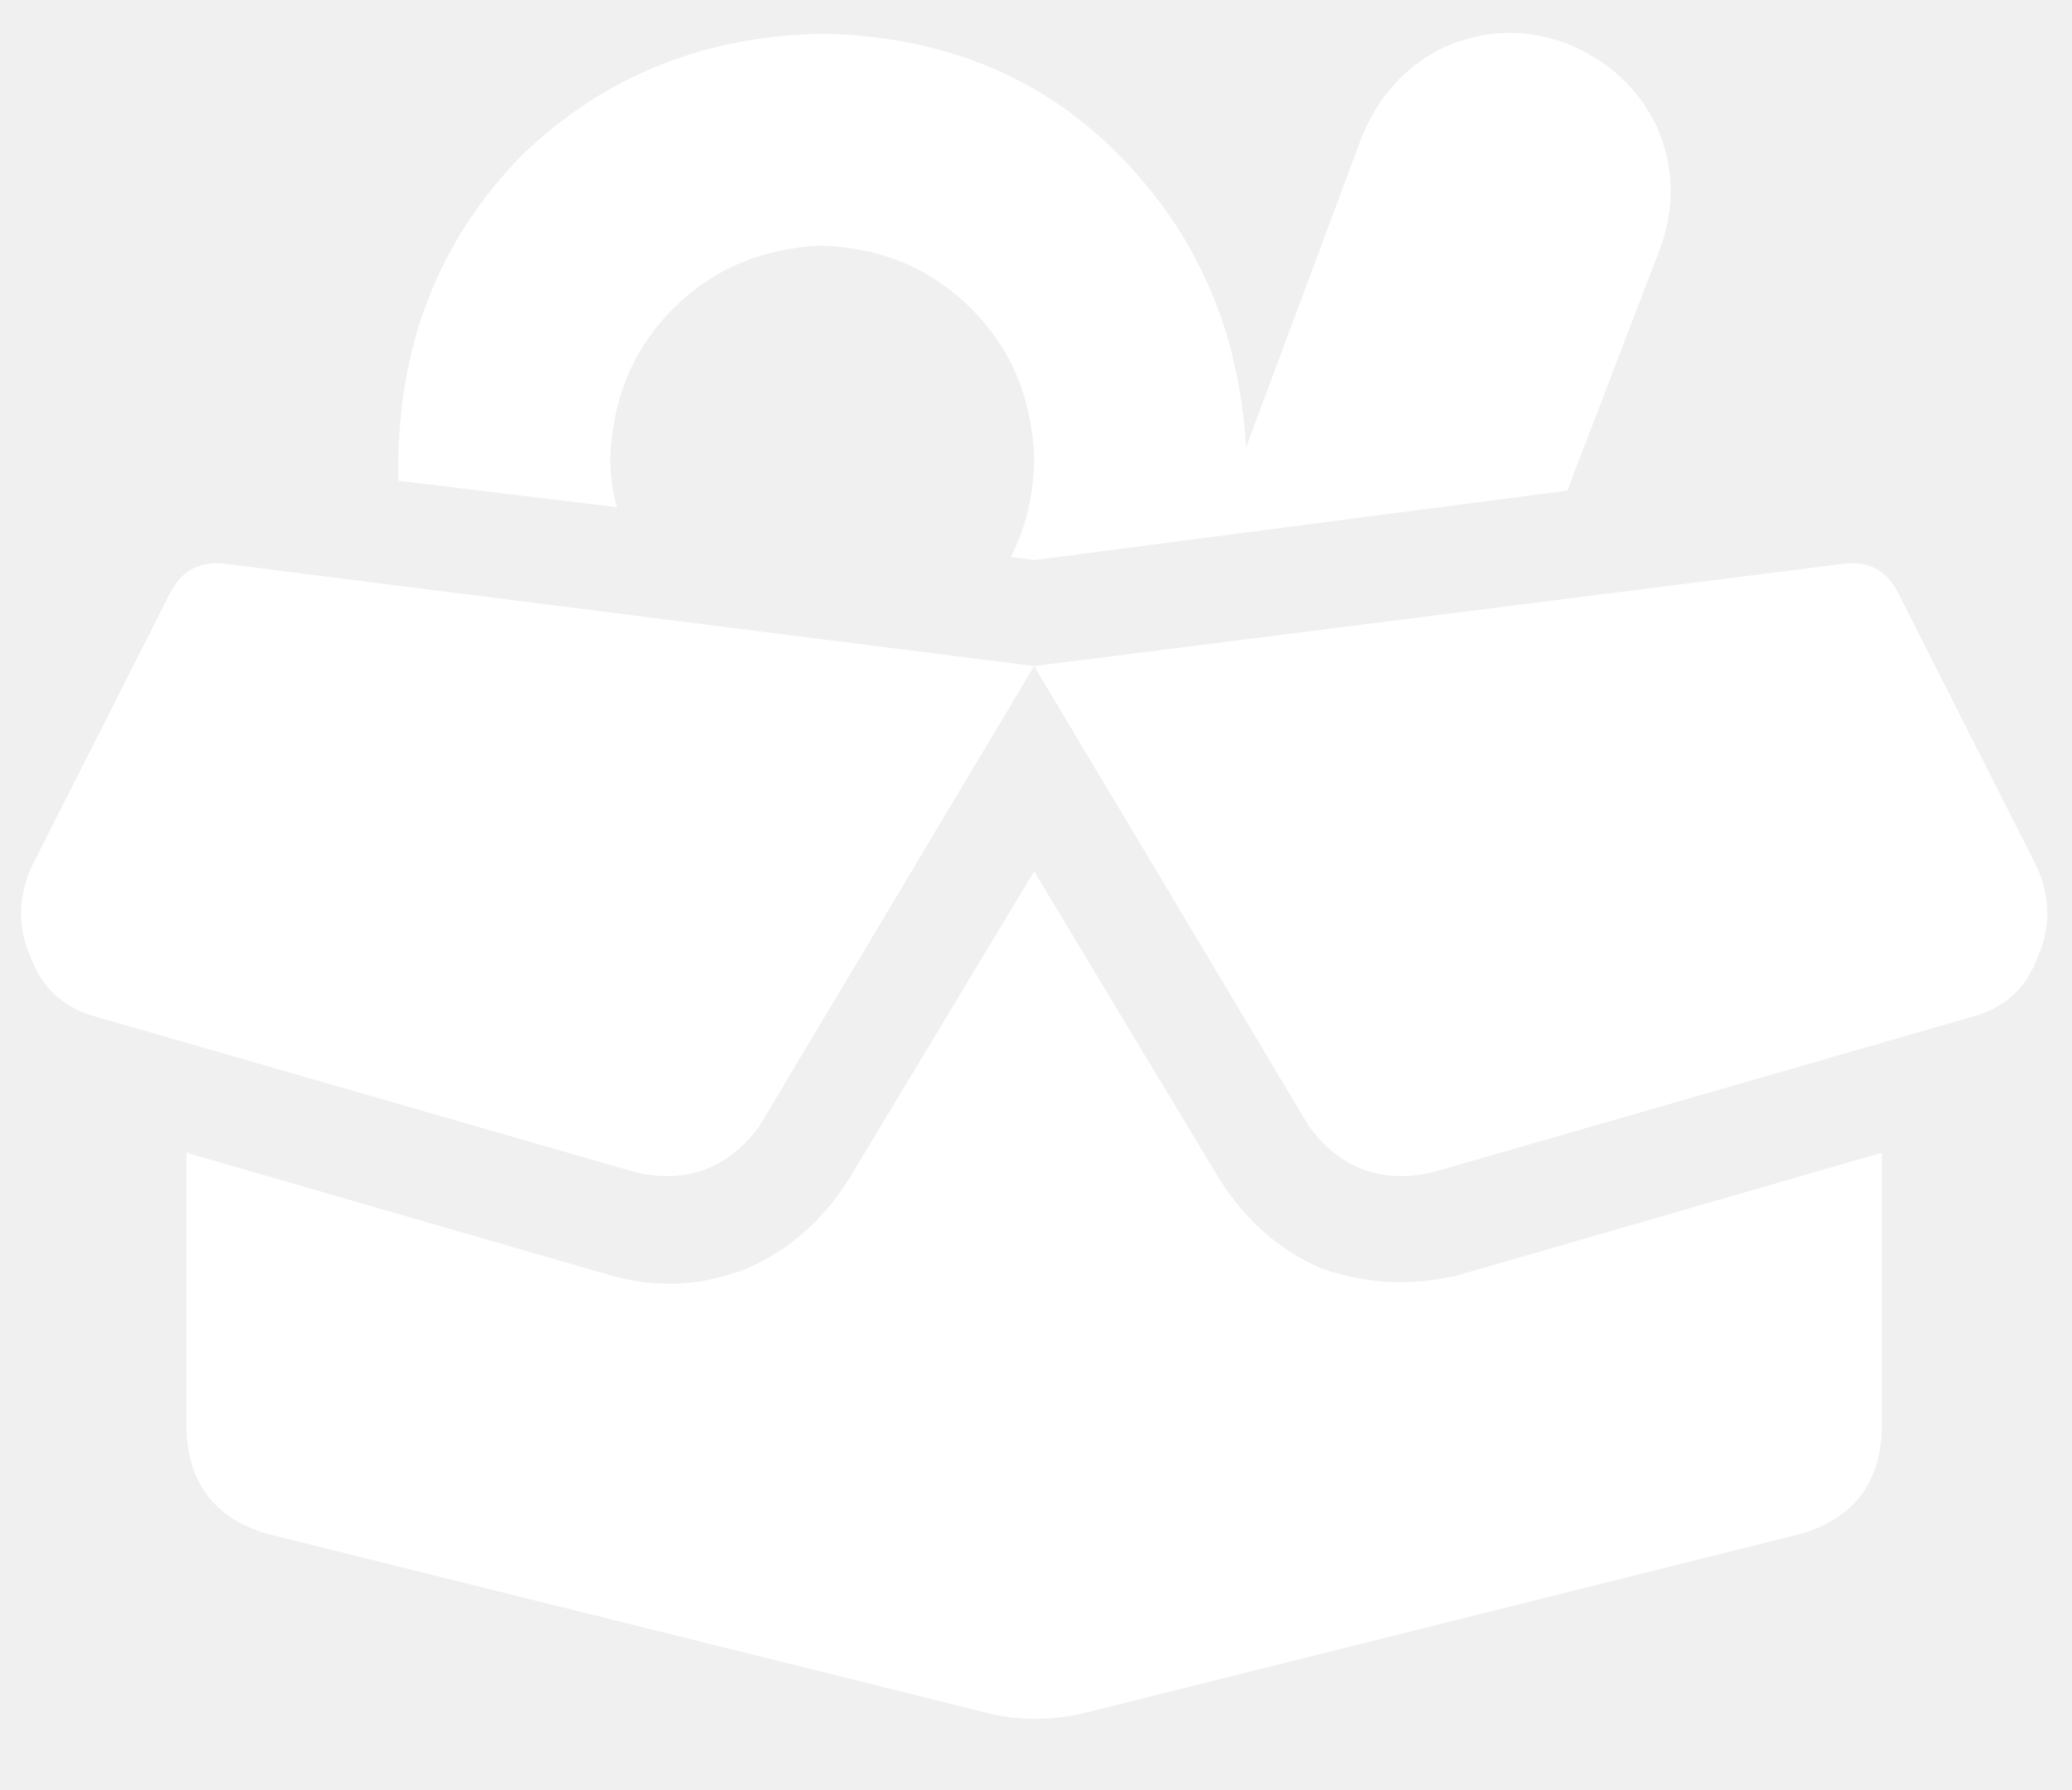
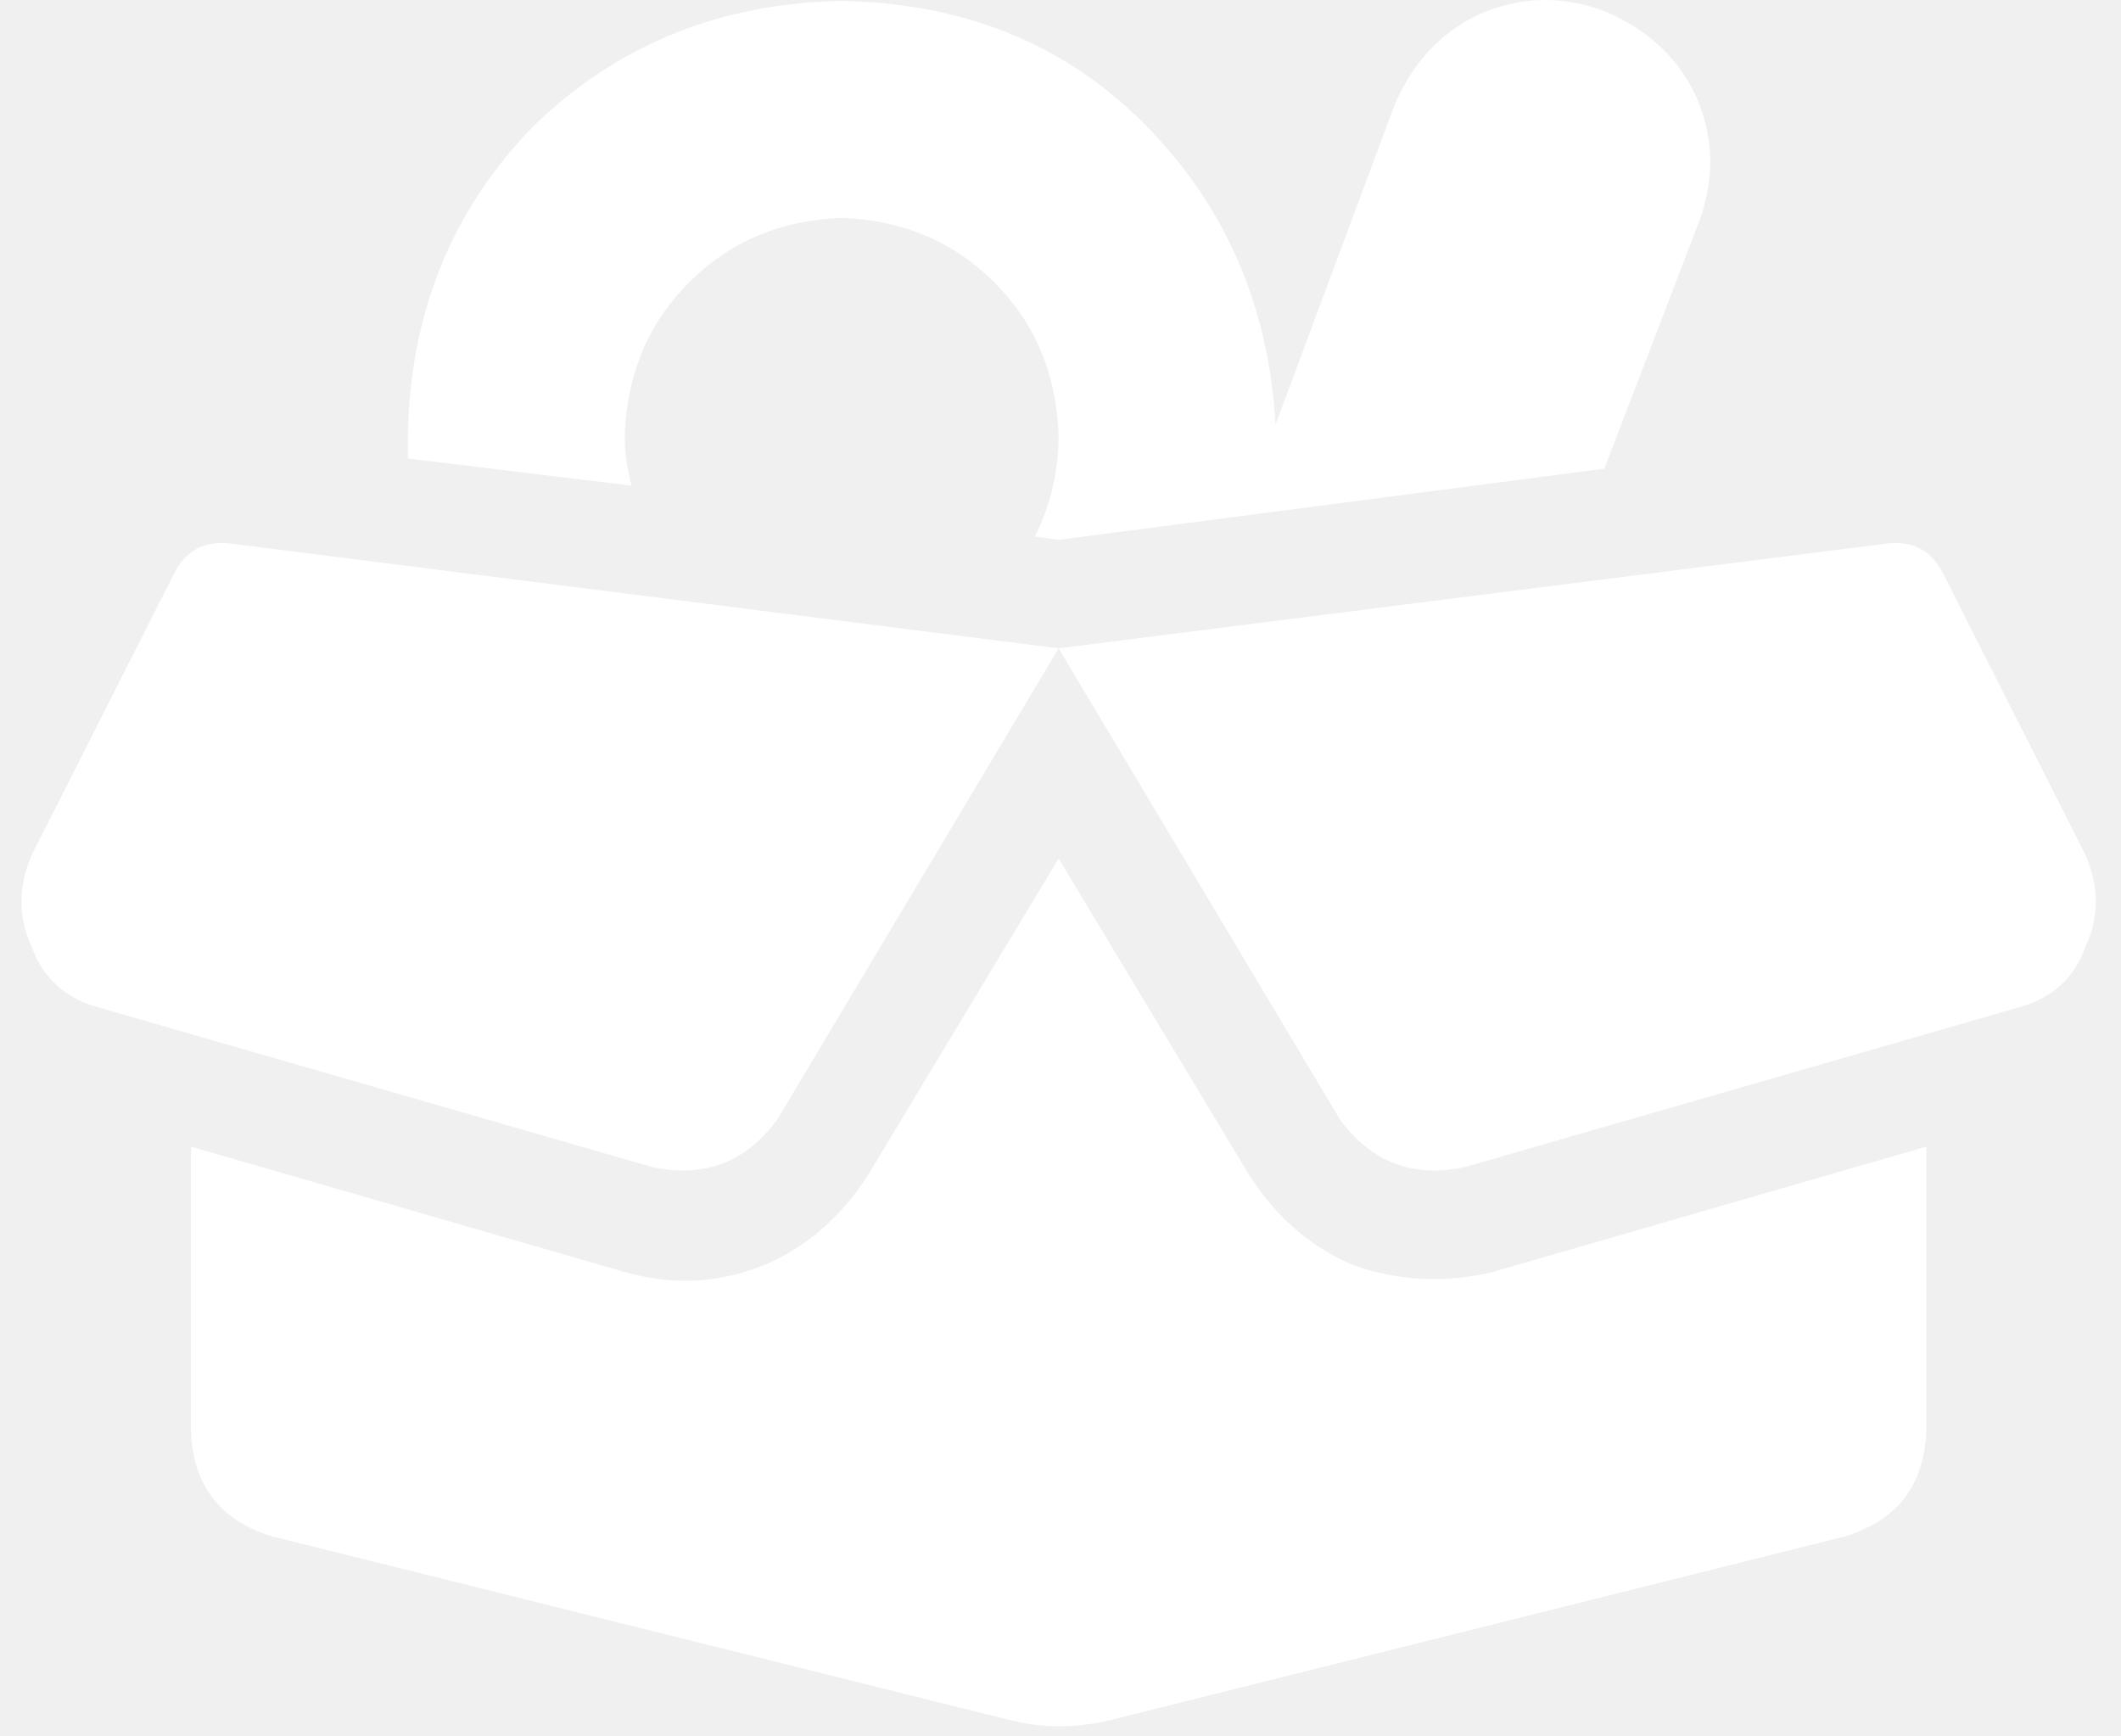
- <svg xmlns="http://www.w3.org/2000/svg" width="22" height="19" viewBox="0 0 22 19" fill="none">
-   <path d="M17.625 2.644L16.641 5.21L10.98 5.948L10.734 5.913C10.898 5.585 10.98 5.234 10.98 4.859C10.957 4.226 10.734 3.698 10.312 3.276C9.891 2.855 9.363 2.632 8.73 2.608C8.098 2.632 7.57 2.855 7.148 3.276C6.727 3.698 6.504 4.226 6.48 4.859C6.48 5.046 6.504 5.222 6.551 5.386L4.23 5.105C4.23 5.081 4.23 5.069 4.23 5.069C4.23 4.999 4.23 4.929 4.23 4.859C4.254 3.593 4.688 2.526 5.531 1.659C6.398 0.816 7.465 0.382 8.73 0.358C9.996 0.382 11.039 0.804 11.859 1.624C12.703 2.468 13.16 3.511 13.23 4.753L14.461 1.448C14.648 1.003 14.941 0.687 15.34 0.499C15.762 0.312 16.195 0.3 16.641 0.464C17.086 0.651 17.402 0.944 17.59 1.343C17.777 1.765 17.789 2.198 17.625 2.644ZM19.98 12.241V15.194C19.957 15.757 19.676 16.12 19.137 16.284L11.543 18.183C11.168 18.276 10.805 18.276 10.453 18.183L2.824 16.284C2.285 16.12 2.004 15.757 1.98 15.194V12.241L6.48 13.542C6.973 13.683 7.453 13.659 7.922 13.472C8.367 13.284 8.73 12.968 9.012 12.523L10.98 9.253L12.949 12.523C13.23 12.968 13.594 13.284 14.039 13.472C14.508 13.636 14.988 13.659 15.48 13.542L19.98 12.241ZM1.805 6.3C1.922 6.066 2.109 5.96 2.367 5.984L10.98 7.073L19.594 5.984C19.852 5.96 20.039 6.066 20.156 6.3L21.633 9.218C21.773 9.546 21.773 9.862 21.633 10.167C21.516 10.495 21.281 10.706 20.93 10.8L15.199 12.452C14.66 12.569 14.227 12.405 13.898 11.96L10.98 7.073L8.062 11.96C7.734 12.405 7.301 12.569 6.762 12.452L1.031 10.8C0.68 10.706 0.445 10.495 0.328 10.167C0.188 9.862 0.188 9.546 0.328 9.218L1.805 6.3Z" fill="white" />
+ <svg xmlns="http://www.w3.org/2000/svg" width="44" height="36" viewBox="0 0 44 36" fill="none">
+   <path d="M35.25 4.589L33.281 9.722L21.961 11.198L21.469 11.128C21.797 10.472 21.961 9.769 21.961 9.019C21.914 7.753 21.469 6.698 20.625 5.855C19.781 5.011 18.727 4.566 17.461 4.519C16.195 4.566 15.141 5.011 14.297 5.855C13.453 6.698 13.008 7.753 12.961 9.019C12.961 9.394 13.008 9.745 13.102 10.073L8.461 9.511C8.461 9.464 8.461 9.441 8.461 9.441C8.461 9.3 8.461 9.159 8.461 9.019C8.508 6.487 9.375 4.355 11.062 2.62C12.797 0.933 14.93 0.066 17.461 0.019C19.992 0.066 22.078 0.909 23.719 2.55C25.406 4.237 26.32 6.323 26.461 8.808L28.922 2.198C29.297 1.308 29.883 0.675 30.68 0.3C31.523 -0.075 32.391 -0.098 33.281 0.23C34.172 0.605 34.805 1.191 35.18 1.988C35.555 2.831 35.578 3.698 35.25 4.589ZM39.961 23.784V29.691C39.914 30.816 39.352 31.542 38.273 31.87L23.086 35.667C22.336 35.855 21.609 35.855 20.906 35.667L5.648 31.87C4.57 31.542 4.008 30.816 3.961 29.691V23.784L12.961 26.386C13.945 26.667 14.906 26.62 15.844 26.245C16.734 25.87 17.461 25.238 18.023 24.347L21.961 17.808L25.898 24.347C26.461 25.238 27.188 25.87 28.078 26.245C29.016 26.573 29.977 26.62 30.961 26.386L39.961 23.784ZM3.609 11.902C3.844 11.433 4.219 11.222 4.734 11.269L21.961 13.448L39.188 11.269C39.703 11.222 40.078 11.433 40.312 11.902L43.266 17.738C43.547 18.394 43.547 19.027 43.266 19.636C43.031 20.292 42.562 20.714 41.859 20.902L30.398 24.206C29.32 24.441 28.453 24.113 27.797 23.222L21.961 13.448L16.125 23.222C15.469 24.113 14.602 24.441 13.523 24.206L2.062 20.902C1.359 20.714 0.891 20.292 0.656 19.636C0.375 19.027 0.375 18.394 0.656 17.738L3.609 11.902Z" fill="white" />
</svg>
